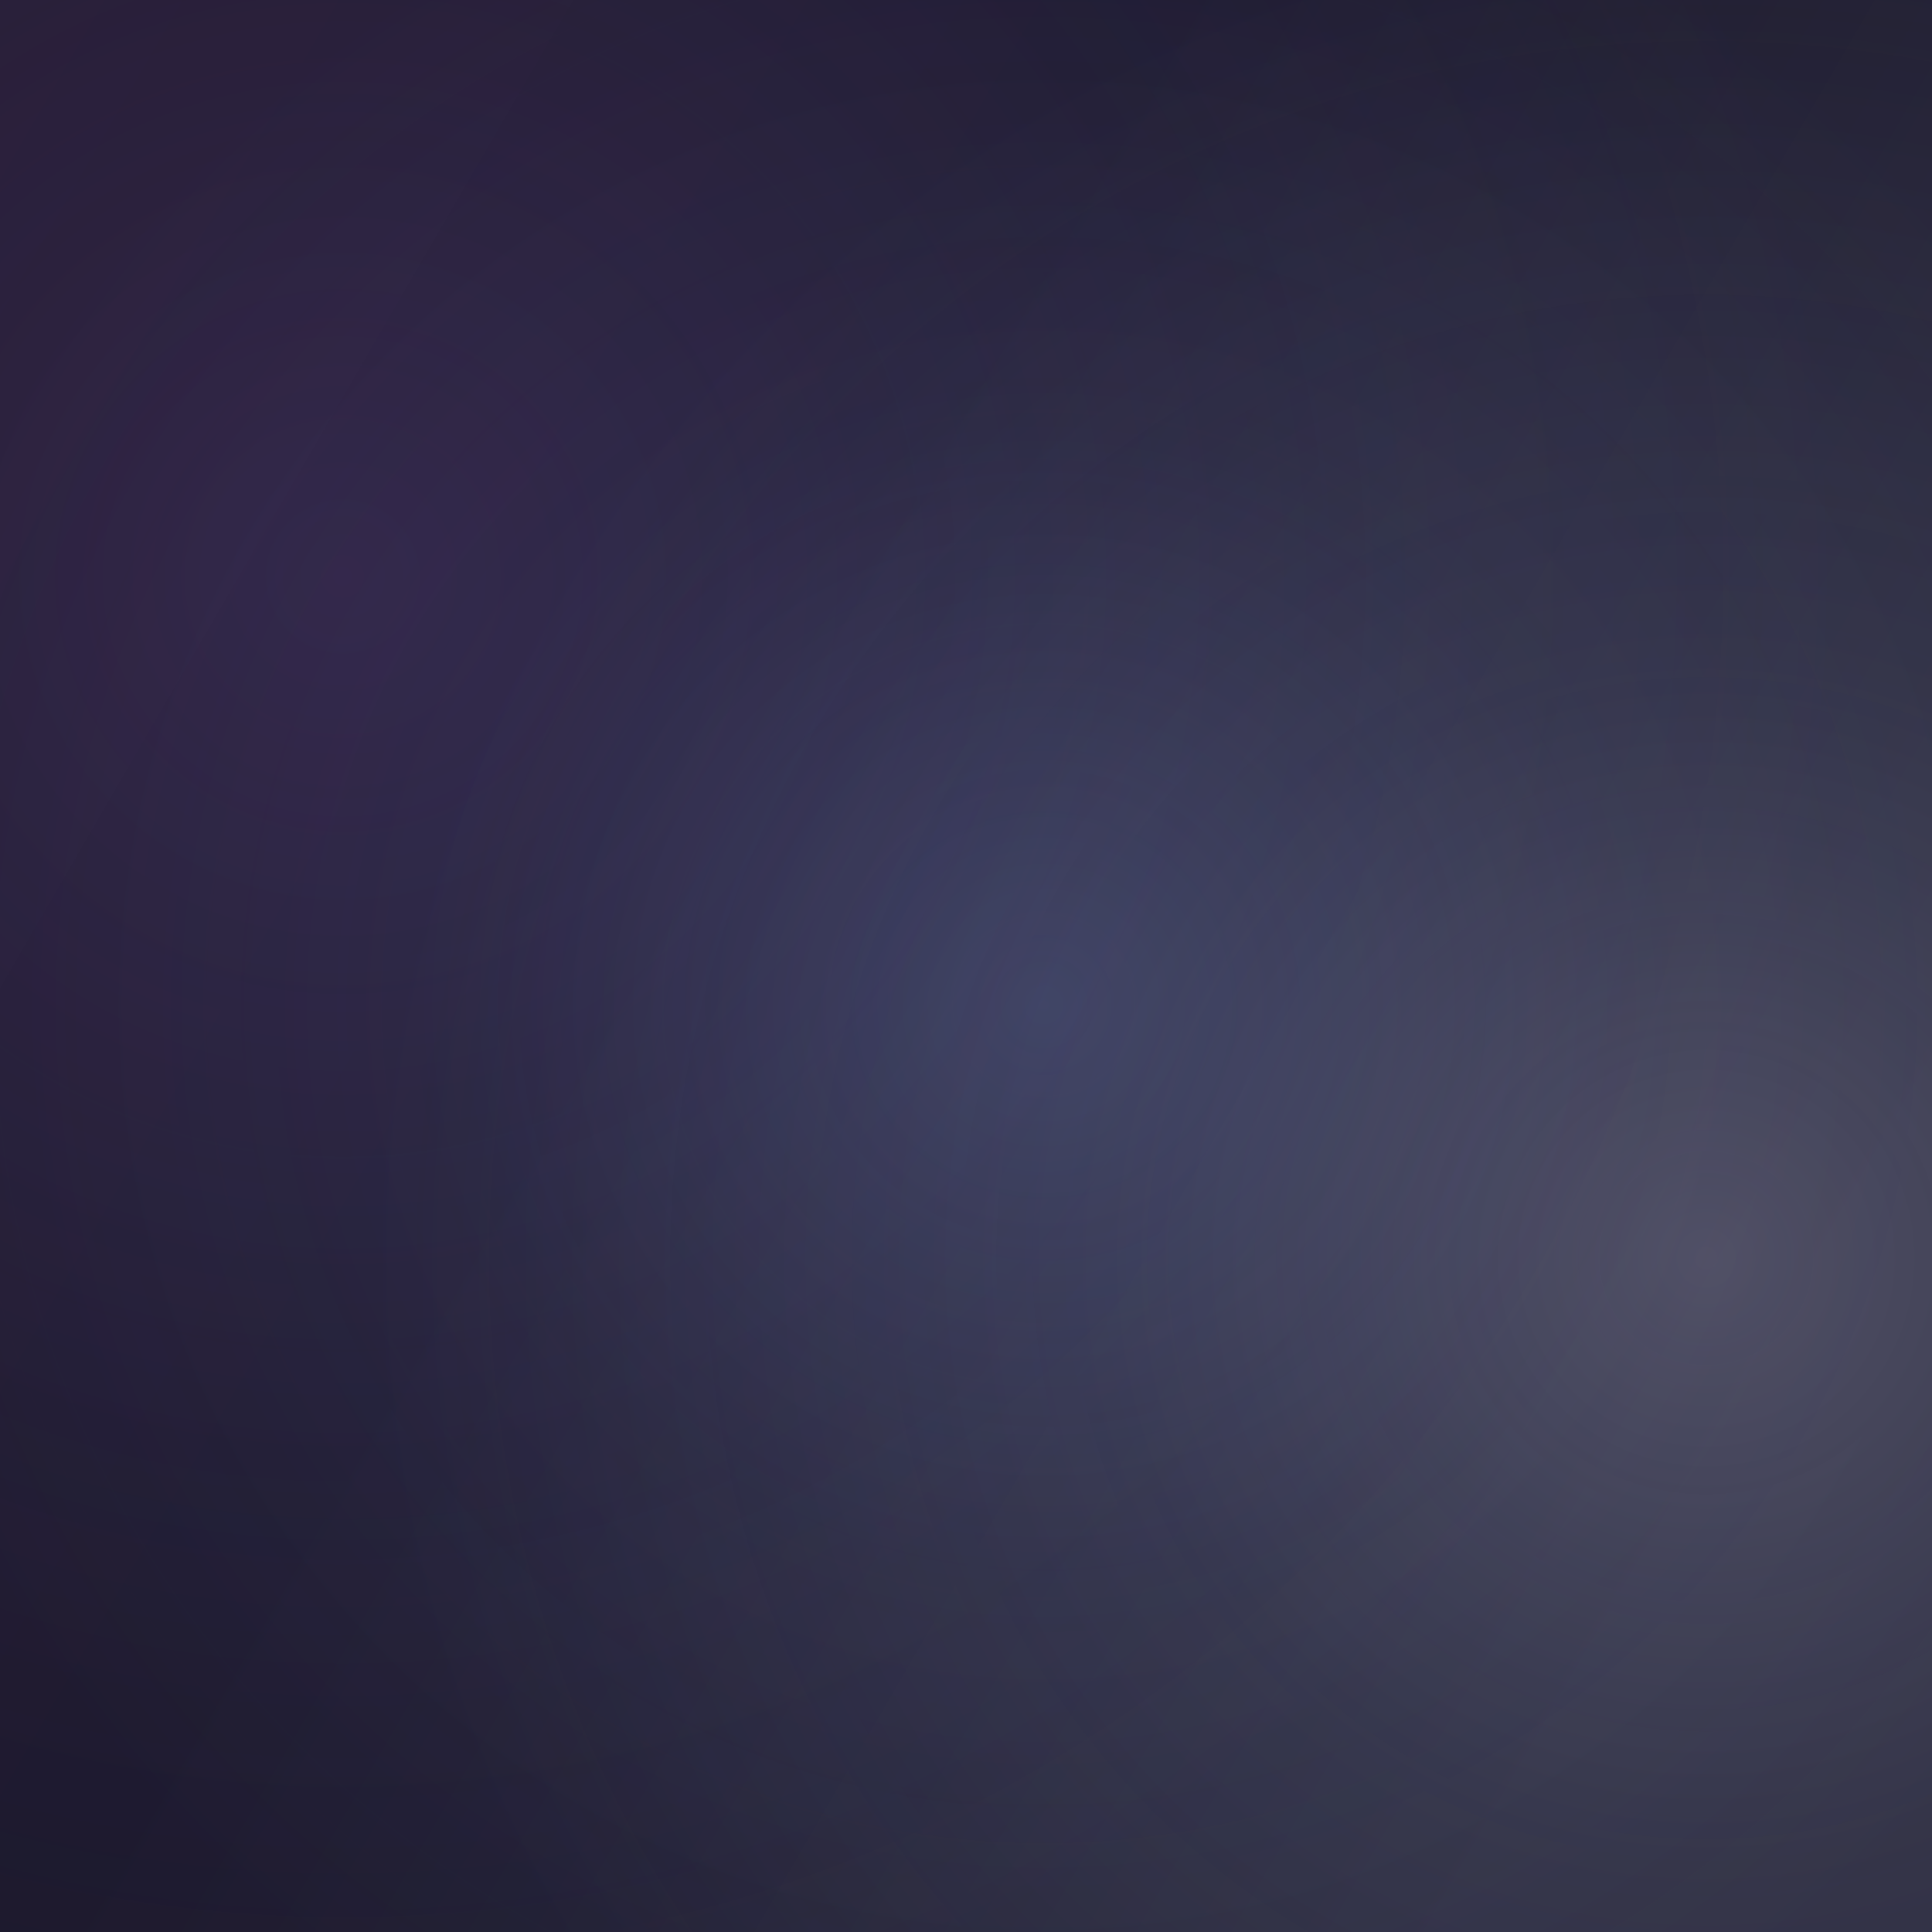
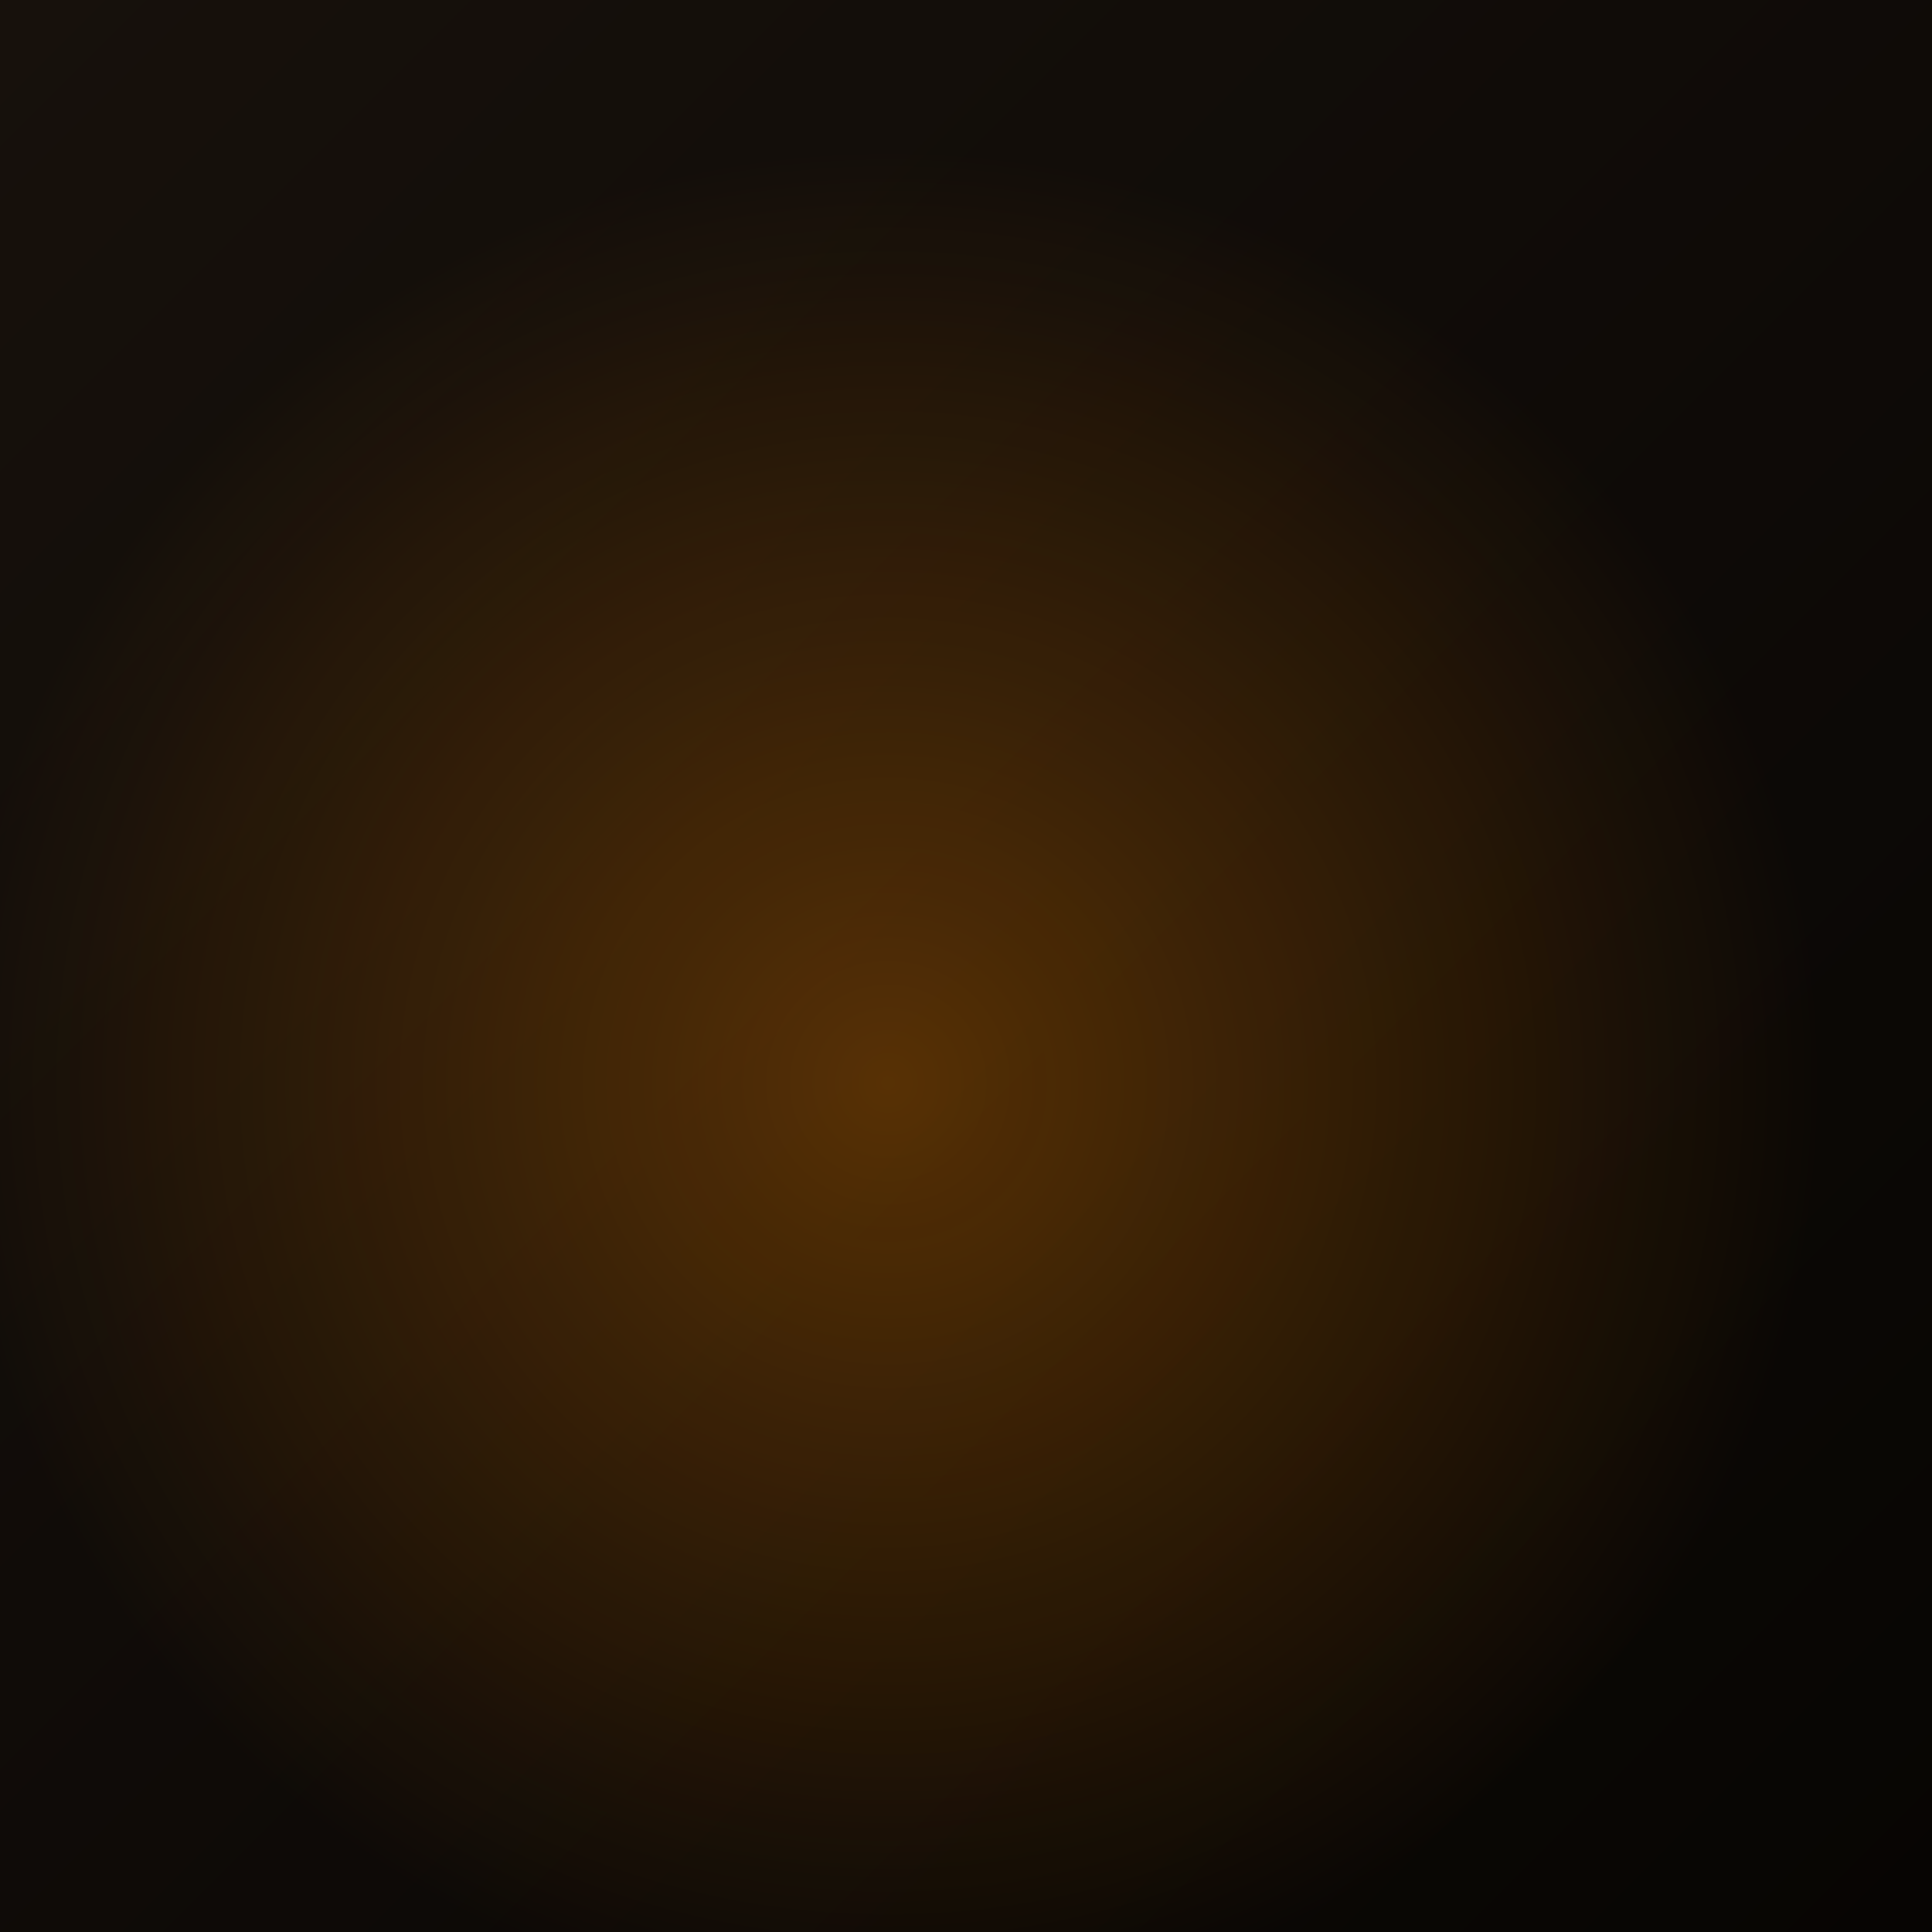
<svg xmlns="http://www.w3.org/2000/svg" viewBox="0 0 100 100">
  <defs>
-     <linearGradient id="baseLight" x1="0" y1="0" x2="1" y2=".58">
-       <stop stop-color="#211a30" />
-       <stop offset=".45" stop-color="#1c192d" />
-       <stop offset="1" stop-color="#29283b" />
+     <linearGradient id="bg" x1="0" y1="0" x2="1" y2="1">
+       <stop offset="0%" stop-color="#17110c" />
+       <stop offset="100%" stop-color="#070503" />
    </linearGradient>
-     <radialGradient id="lavenderLight" cx=".18" cy=".3" r=".78">
-       <stop stop-color="#8d5bbb" stop-opacity=".17" />
-       <stop offset=".6" stop-color="#72528f" stop-opacity=".06" />
-       <stop offset="1" stop-color="#72528f" stop-opacity="0" />
-     </radialGradient>
-     <radialGradient id="blueLight" cx=".54" cy=".52" r=".62">
-       <stop stop-color="#89aeff" stop-opacity=".18" />
-       <stop offset=".48" stop-color="#6e8fce" stop-opacity=".07" />
-       <stop offset="1" stop-color="#6e8fce" stop-opacity="0" />
-     </radialGradient>
-     <radialGradient id="whiteLight" cx=".88" cy=".65" r=".69">
-       <stop stop-color="#eee8ff" stop-opacity=".19" />
-       <stop offset=".45" stop-color="#bac6e6" stop-opacity=".08" />
-       <stop offset="1" stop-color="#bac6e6" stop-opacity="0" />
+     <radialGradient id="glow" cx="46%" cy="56%" r="48%">
+       <stop offset="0%" stop-color="#ff8800" stop-opacity="0.3" />
+       <stop offset="100%" stop-color="#ff8800" stop-opacity="0" />
    </radialGradient>
  </defs>
-   <rect width="100" height="100" rx="0" fill="url(#baseLight)" />
-   <rect width="100" height="100" rx="0" fill="url(#lavenderLight)" />
-   <rect width="100" height="100" rx="0" fill="url(#blueLight)" />
-   <rect width="100" height="100" rx="0" fill="url(#whiteLight)" />
+   <rect width="100" height="100" fill="url(#bg)" />
+   <rect width="100" height="100" fill="url(#glow)" />
</svg>
